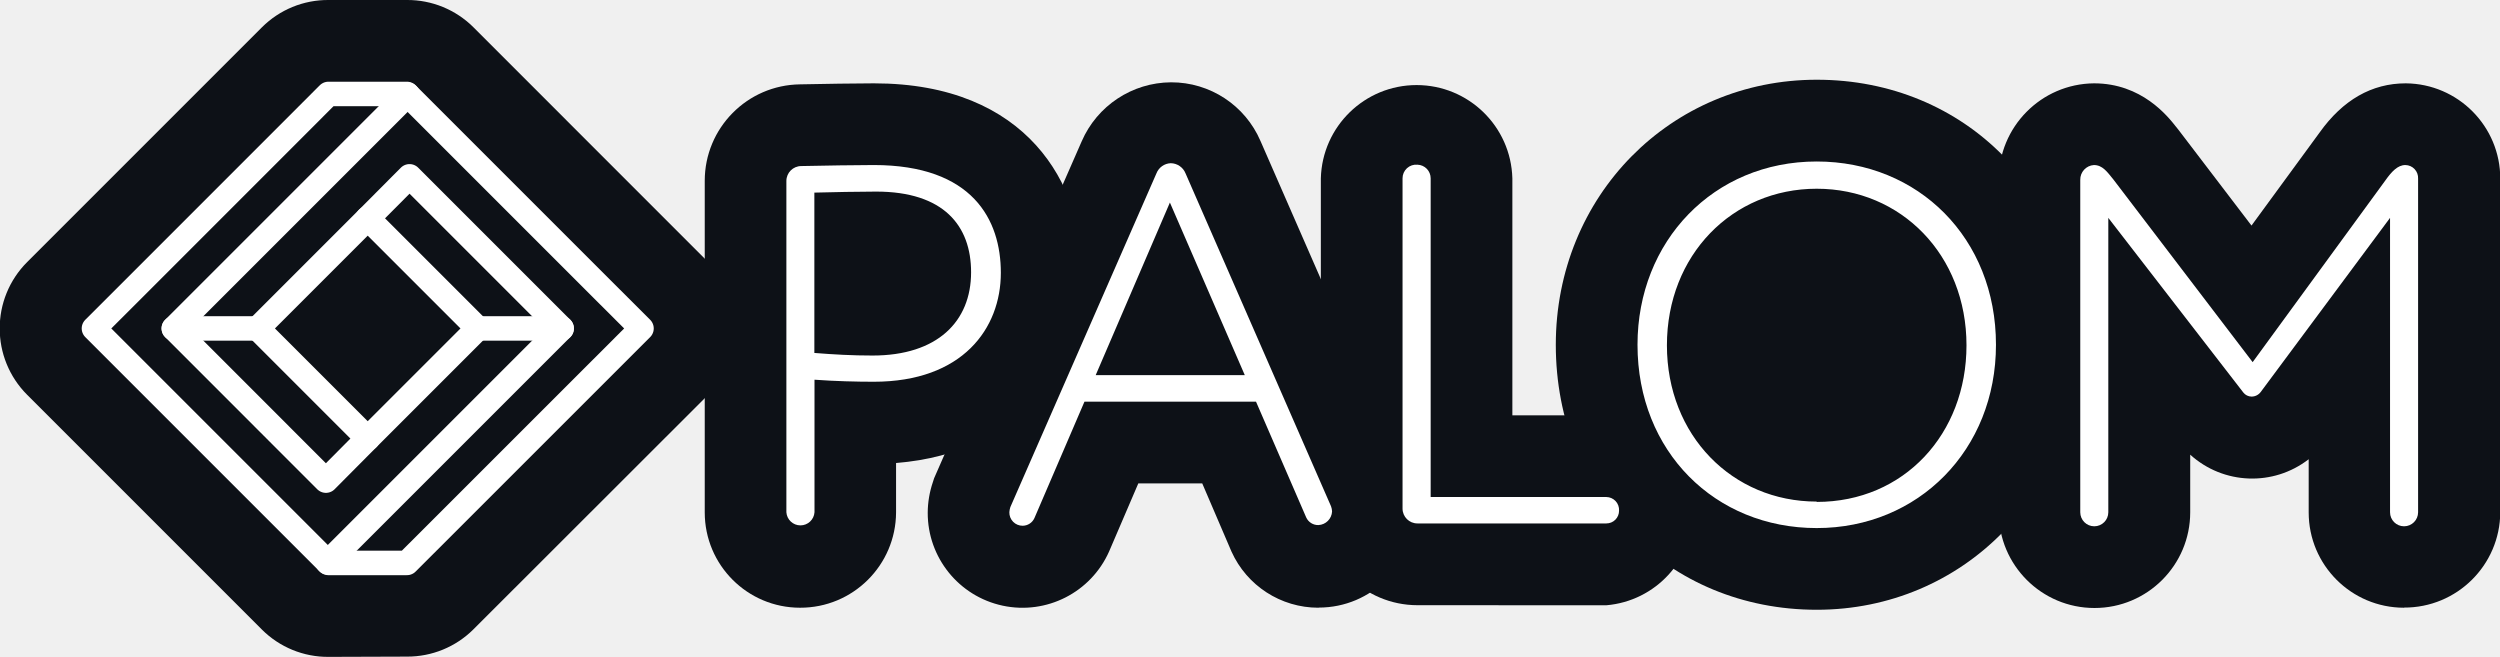
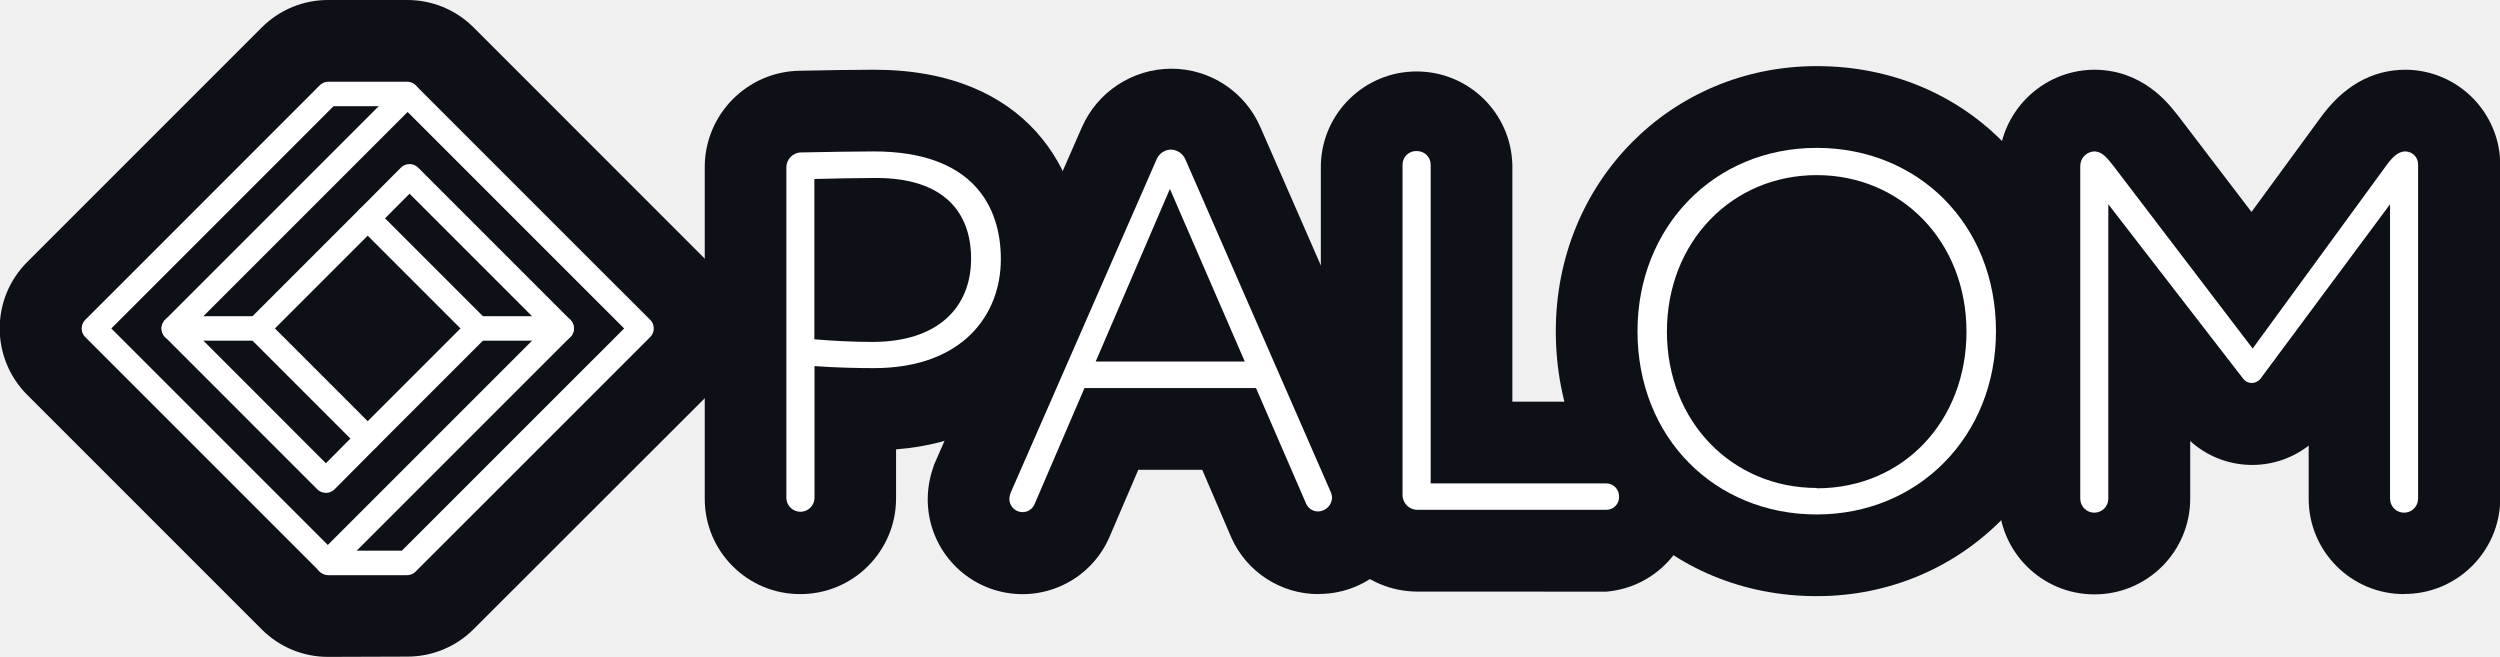
<svg xmlns="http://www.w3.org/2000/svg" id="Layer_1" data-name="Layer 1" viewBox="0 0 367.19 96.48">
  <defs>
    <style>.cls-1{fill:#0d1117;}.cls-2,.cls-3{fill:none;stroke:#fff;stroke-linecap:round;stroke-linejoin:round;}.cls-2{stroke-width:3.6px;}.cls-3{stroke-width:3.6px;}.cls-4{isolation:isolate;}.cls-5{fill:#fff;}</style>
  </defs>
  <path class="cls-1" d="M48.24,96.48a13.72,13.72,0,0,1-9.76-4L4,58A13.8,13.8,0,0,1,4,38.48H4L38.48,4a13.72,13.72,0,0,1,9.76-4H59.77a13.72,13.72,0,0,1,9.76,4L104,38.48A13.8,13.8,0,0,1,104,58h0L69.53,92.44a13.72,13.72,0,0,1-9.76,4Z" />
-   <path class="cls-1" d="M117.51,89.26a14,14,0,0,1-14-14V26.56a14.17,14.17,0,0,1,14-14.17c3.39-.07,8.34-.15,10.84-.15,22.64,0,30.68,15,30.68,27.82S150.39,66.55,131.61,68v7.25A14.06,14.06,0,0,1,117.51,89.26Z" />
-   <path class="cls-1" d="M147,40.06c0,8.18-5.63,16-18.68,16-2.47,0-5.7-.07-8.7-.3V75.24a2.06,2.06,0,1,1-4.12,0h0V26.56a2.17,2.17,0,0,1,2.17-2.17c3.38-.08,8.25-.15,10.65-.15C142.86,24.24,147,32.26,147,40.06ZM119.61,51.84c2.93.22,5.55.37,8.55.37,9.53,0,14.48-5,14.48-12.22,0-6.83-4-11.85-13.95-11.85-2.33,0-6.6.07-9.08.15Z" />
-   <path class="cls-1" d="M193.64,89.26A14,14,0,0,1,180.87,81l-4.29-10h-9.39L162.9,81a13.92,13.92,0,0,1-26.64-5.7,14.27,14.27,0,0,1,.77-4.53l.17-.53,21.67-49.47A14.4,14.4,0,0,1,172,12.09a14.25,14.25,0,0,1,13.14,8.63l21.62,49.46.18.51a14.67,14.67,0,0,1,.76,4.55,14,14,0,0,1-14,14Z" />
-   <path class="cls-1" d="M159.29,59l-7.35,17.1a1.9,1.9,0,0,1-1.73,1.12,1.94,1.94,0,0,1-2-1.88v-.12a3.12,3.12,0,0,1,.15-.75l21.45-49a2.28,2.28,0,0,1,4.28,0l21.37,48.9a2.38,2.38,0,0,1,.15.75,2.12,2.12,0,0,1-2,2,1.92,1.92,0,0,1-1.8-1.12l-7.32-17Zm1.65-3.9h21.9l-11-25.35Z" />
-   <path class="cls-1" d="M208.19,88.89A14.2,14.2,0,0,1,194,74.71V26.19a14.07,14.07,0,0,1,28.13,0V61h13.8a14,14,0,0,1,0,27.9Z" />
-   <path class="cls-1" d="M235.94,73a1.89,1.89,0,0,1,1.87,1.91V75A1.86,1.86,0,0,1,236,76.88H208.19A2.19,2.19,0,0,1,206,74.71V26.19a2,2,0,0,1,2-2h.19a2,2,0,0,1,1.95,2V73Z" />
-   <path class="cls-1" d="M266.84,89.56c-21.85,0-38.33-16.73-38.33-38.92,0-21.83,16.84-38.93,38.33-38.93,21.84,0,38.32,16.74,38.32,38.93C305.16,72.46,288.33,89.56,266.84,89.56Z" />
-   <path class="cls-1" d="M266.84,23.71c14.92,0,26.32,11.25,26.32,26.93,0,15.45-11.4,26.92-26.32,26.92s-26.33-11.25-26.33-26.92C240.51,35.41,251.69,23.71,266.84,23.71Zm0,49.95c12.82,0,22-10,22-23,0-13.28-9.6-23-22-23s-22,9.75-22,23S254.46,73.66,266.84,73.66Z" />
-   <path class="cls-1" d="M353.09,89.26a14,14,0,0,1-14-14V67.45a13.55,13.55,0,0,1-17.4-.67v8.46a14.06,14.06,0,0,1-28.12,0V26.41a14.12,14.12,0,0,1,14-14.17c7,0,10.81,4.82,12.06,6.41l.33.41,10.73,14.07,10-13.66c3.42-4.8,7.68-7.23,12.66-7.23a14,14,0,0,1,13.88,14v49a14.08,14.08,0,0,1-14.14,14Z" />
-   <path class="cls-1" d="M309.66,75.24a2.06,2.06,0,1,1-4.12,0V26.41a2.15,2.15,0,0,1,2-2.17c1.28,0,1.95,1,2.85,2.1l20.48,26.85,19.5-26.7c.9-1.28,1.8-2.25,2.92-2.25a1.9,1.9,0,0,1,1.88,1.92V75.24a2,2,0,0,1-2,2h-.1a2,2,0,0,1-2-2V32l-19,25.57a1.74,1.74,0,0,1-1.35.68,1.57,1.57,0,0,1-1.2-.6L309.66,32Z" />
+   <path class="cls-1" d="M117.51,87.26a14,14,0,0,1-14-14V24.56a14.17,14.17,0,0,1,14-14.17c3.39-.07,8.34-.15,10.84-.15,22.64,0,30.68,15,30.68,27.82S150.39,64.55,131.61,66v7.25A14.06,14.06,0,0,1,117.51,87.26Z" />
+   <path class="cls-1" d="M147,38.06c0,8.18-5.63,16-18.68,16-2.47,0-5.7-.07-8.7-.3V73.24a2.06,2.06,0,1,1-4.12,0h0V24.56a2.17,2.17,0,0,1,2.17-2.17c3.38-.08,8.25-.15,10.65-.15C142.86,22.24,147,30.26,147,38.06ZM119.61,49.84c2.93.22,5.55.37,8.55.37,9.53,0,14.48-5,14.48-12.22,0-6.83-4-11.85-13.95-11.85-2.33,0-6.6.07-9.08.15Z" />
+   <path class="cls-1" d="M193.64,87.26A14,14,0,0,1,180.87,79l-4.29-10h-9.39L162.9,79a13.92,13.92,0,0,1-26.64-5.7,14.27,14.27,0,0,1,.77-4.53l.17-.53,21.67-49.47A14.4,14.4,0,0,1,172,10.09a14.25,14.25,0,0,1,13.14,8.63l21.62,49.46.18.51a14.67,14.67,0,0,1,.76,4.55,14,14,0,0,1-14,14Z" />
+   <path class="cls-1" d="M159.29,57l-7.35,17.1a1.9,1.9,0,0,1-1.73,1.12,1.94,1.94,0,0,1-2-1.88v-.12a3.12,3.12,0,0,1,.15-.75l21.45-49a2.28,2.28,0,0,1,4.28,0l21.37,48.9a2.38,2.38,0,0,1,.15.75,2.12,2.12,0,0,1-2,2,1.92,1.92,0,0,1-1.8-1.12l-7.32-17Zm1.65-3.9h21.9l-11-25.35Z" />
+   <path class="cls-1" d="M208.19,86.89A14.2,14.2,0,0,1,194,72.71V24.19a14.07,14.07,0,0,1,28.13,0V59h13.8a14,14,0,0,1,0,27.9Z" />
+   <path class="cls-1" d="M235.94,71a1.89,1.89,0,0,1,1.87,1.91V73A1.86,1.86,0,0,1,236,74.88H208.19A2.19,2.19,0,0,1,206,72.71V24.19a2,2,0,0,1,2-2h.19a2,2,0,0,1,1.95,2V71Z" />
+   <path class="cls-1" d="M266.84,87.56c-21.85,0-38.33-16.73-38.33-38.92,0-21.83,16.84-38.93,38.33-38.93,21.84,0,38.32,16.74,38.32,38.93C305.16,70.46,288.33,87.56,266.84,87.56Z" />
+   <path class="cls-1" d="M266.84,21.71c14.92,0,26.32,11.25,26.32,26.93,0,15.45-11.4,26.92-26.32,26.92s-26.33-11.25-26.33-26.92C240.51,33.41,251.69,21.71,266.84,21.71Zm0,49.95c12.82,0,22-10,22-23,0-13.28-9.6-23-22-23s-22,9.75-22,23S254.46,71.66,266.84,71.66Z" />
+   <path class="cls-1" d="M353.09,87.26a14,14,0,0,1-14-14V65.45a13.55,13.55,0,0,1-17.4-.67v8.46a14.06,14.06,0,0,1-28.12,0V24.41a14.12,14.12,0,0,1,14-14.17c7,0,10.81,4.82,12.06,6.41l.33.41,10.73,14.07,10-13.66c3.42-4.8,7.68-7.23,12.66-7.23a14,14,0,0,1,13.88,14v49a14.08,14.08,0,0,1-14.14,14Z" />
+   <path class="cls-1" d="M309.66,73.24a2.06,2.06,0,1,1-4.12,0V24.41a2.15,2.15,0,0,1,2-2.17c1.28,0,1.95,1,2.85,2.1l20.48,26.85,19.5-26.7c.9-1.28,1.8-2.25,2.92-2.25a1.9,1.9,0,0,1,1.88,1.92V73.24a2,2,0,0,1-2,2h-.1a2,2,0,0,1-2-2V30l-19,25.57a1.74,1.74,0,0,1-1.35.68,1.57,1.57,0,0,1-1.2-.6L309.66,30Z" />
  <polygon class="cls-2" points="13.8 48.24 19.57 54.01 48.24 82.68 59.77 82.68 88.45 54.01 94.22 48.24 88.45 42.48 59.77 13.8 48.24 13.8 19.57 42.48 13.8 48.24" />
  <rect class="cls-3" x="42.58" y="36.81" width="22.87" height="22.87" transform="translate(-18.3 52.32) rotate(-45)" />
  <polyline class="cls-2" points="48.14 82.59 82.49 48.24 60.15 25.9 54.01 32.07" />
  <polyline class="cls-2" points="54.01 64.41 47.87 70.59 25.53 48.24 59.87 13.9" />
  <line class="cls-2" x1="70.18" y1="48.24" x2="82.49" y2="48.24" />
  <line class="cls-2" x1="37.84" y1="48.24" x2="25.53" y2="48.24" />
  <g class="cls-4">
    <g class="cls-4">
-       <path class="cls-5" d="M147,40.07c0,8.17-5.62,16-18.67,16-2.48,0-5.7-.08-8.7-.3V75.24a2.07,2.07,0,0,1-4.13,0V26.57a2.19,2.19,0,0,1,2.18-2.18c3.37-.07,8.25-.15,10.65-.15C142.86,24.24,147,32.27,147,40.07ZM119.61,51.84c2.92.23,5.55.38,8.55.38,9.52,0,14.47-5,14.47-12.23,0-6.82-4-11.85-13.95-11.85-2.32,0-6.6.08-9.07.15Z" />
+       <path class="cls-5" d="M147,38.07c0,8.17-5.62,16-18.67,16-2.48,0-5.7-.08-8.7-.3V73.24a2.07,2.07,0,0,1-4.13,0V24.57a2.19,2.19,0,0,1,2.18-2.18c3.37-.07,8.25-.15,10.65-.15C142.86,22.24,147,30.27,147,38.07ZM119.61,49.84c2.92.23,5.55.38,8.55.38,9.52,0,14.47-5,14.47-12.23,0-6.82-4-11.85-13.95-11.85-2.32,0-6.6.08-9.07.15Z" />
    </g>
    <g class="cls-4">
-       <path class="cls-5" d="M159.28,59l-7.35,17.1a1.91,1.91,0,0,1-1.73,1.12,1.94,1.94,0,0,1-1.95-2,2.94,2.94,0,0,1,.15-.75l21.45-49a2.35,2.35,0,0,1,2.1-1.5,2.38,2.38,0,0,1,2.18,1.5l21.37,48.9a2.44,2.44,0,0,1,.15.75,2.11,2.11,0,0,1-2,2,1.92,1.92,0,0,1-1.8-1.12L184.48,59Zm1.65-3.9h21.9l-11-25.35Z" />
+       <path class="cls-5" d="M159.28,57l-7.35,17.1a1.91,1.91,0,0,1-1.73,1.12,1.94,1.94,0,0,1-1.95-2,2.94,2.94,0,0,1,.15-.75l21.45-49a2.35,2.35,0,0,1,2.1-1.5,2.38,2.38,0,0,1,2.18,1.5l21.37,48.9a2.44,2.44,0,0,1,.15.75,2.11,2.11,0,0,1-2,2,1.92,1.92,0,0,1-1.8-1.12L184.48,57Zm1.65-3.9h21.9l-11-25.35Z" />
    </g>
    <g class="cls-4">
-       <path class="cls-5" d="M235.93,73a1.89,1.89,0,0,1,1.87,2,1.86,1.86,0,0,1-1.87,1.88H208.18A2.18,2.18,0,0,1,206,74.71V26.19a2,2,0,0,1,2.18-2,2,2,0,0,1,1.95,2V73Z" />
+       <path class="cls-5" d="M235.93,71a1.89,1.89,0,0,1,1.87,2,1.86,1.86,0,0,1-1.87,1.88H208.18A2.18,2.18,0,0,1,206,72.71V24.19a2,2,0,0,1,2.18-2,2,2,0,0,1,1.95,2V71Z" />
    </g>
    <g class="cls-4">
-       <path class="cls-5" d="M266.83,23.72c14.93,0,26.33,11.25,26.33,26.92,0,15.45-11.4,26.92-26.33,26.92s-26.32-11.24-26.32-26.92C240.51,35.42,251.68,23.72,266.83,23.72Zm0,50c12.83,0,22-10,22-23,0-13.27-9.6-23-22-23s-22,9.75-22,23S254.46,73.67,266.83,73.67Z" />
-       <path class="cls-5" d="M309.66,75.24a2.06,2.06,0,0,1-4.12,0V26.42a2.14,2.14,0,0,1,2-2.18c1.27,0,1.95,1,2.85,2.1l20.47,26.85,19.5-26.7c.9-1.27,1.8-2.25,2.93-2.25a1.9,1.9,0,0,1,1.87,2v49a2.06,2.06,0,0,1-4.12,0V32l-19,25.58a1.68,1.68,0,0,1-1.35.67,1.55,1.55,0,0,1-1.2-.6L309.66,32Z" />
+       <path class="cls-5" d="M266.83,21.72c14.93,0,26.33,11.25,26.33,26.92,0,15.45-11.4,26.92-26.33,26.92s-26.32-11.24-26.32-26.92C240.51,33.42,251.68,21.72,266.83,21.72Zm0,50c12.83,0,22-10,22-23,0-13.27-9.6-23-22-23s-22,9.75-22,23S254.46,71.67,266.83,71.67Z" />
+       <path class="cls-5" d="M309.66,73.24a2.06,2.06,0,0,1-4.12,0V24.42a2.14,2.14,0,0,1,2-2.18c1.27,0,1.95,1,2.85,2.1l20.47,26.85,19.5-26.7c.9-1.27,1.8-2.25,2.93-2.25a1.9,1.9,0,0,1,1.87,2v49a2.06,2.06,0,0,1-4.12,0V30l-19,25.58a1.68,1.68,0,0,1-1.35.67,1.55,1.55,0,0,1-1.2-.6L309.66,30Z" />
    </g>
  </g>
</svg>
